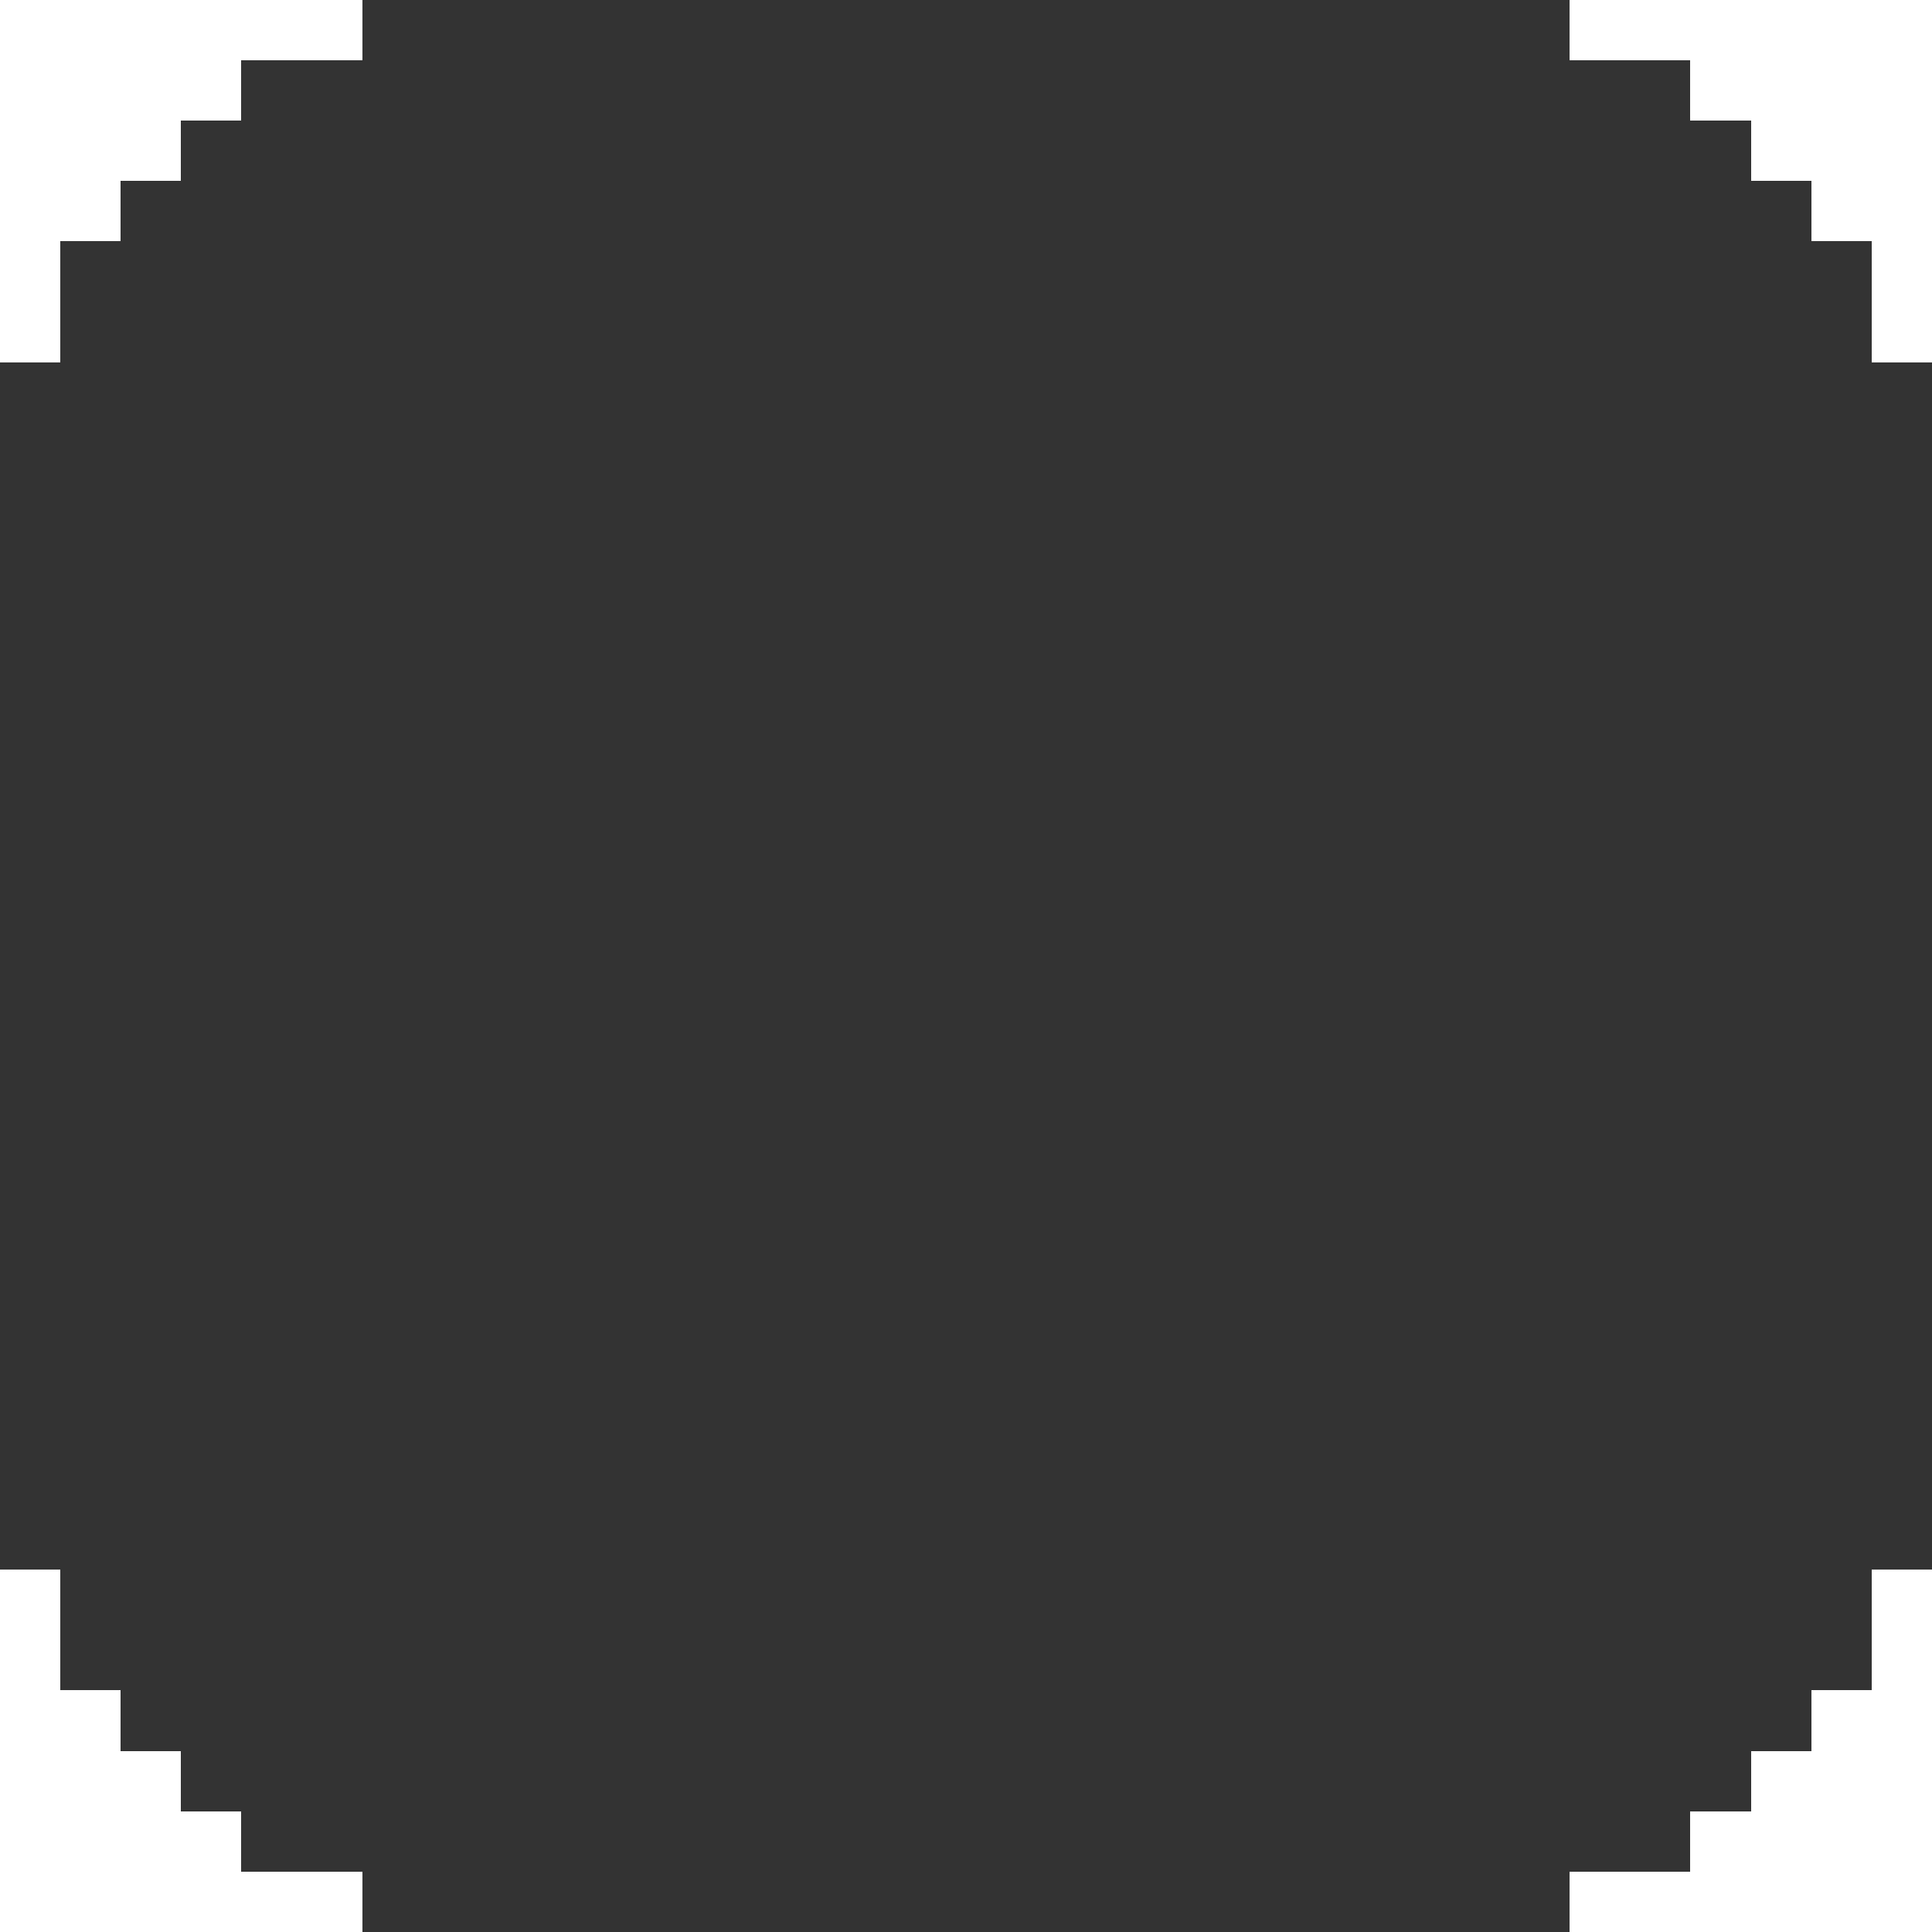
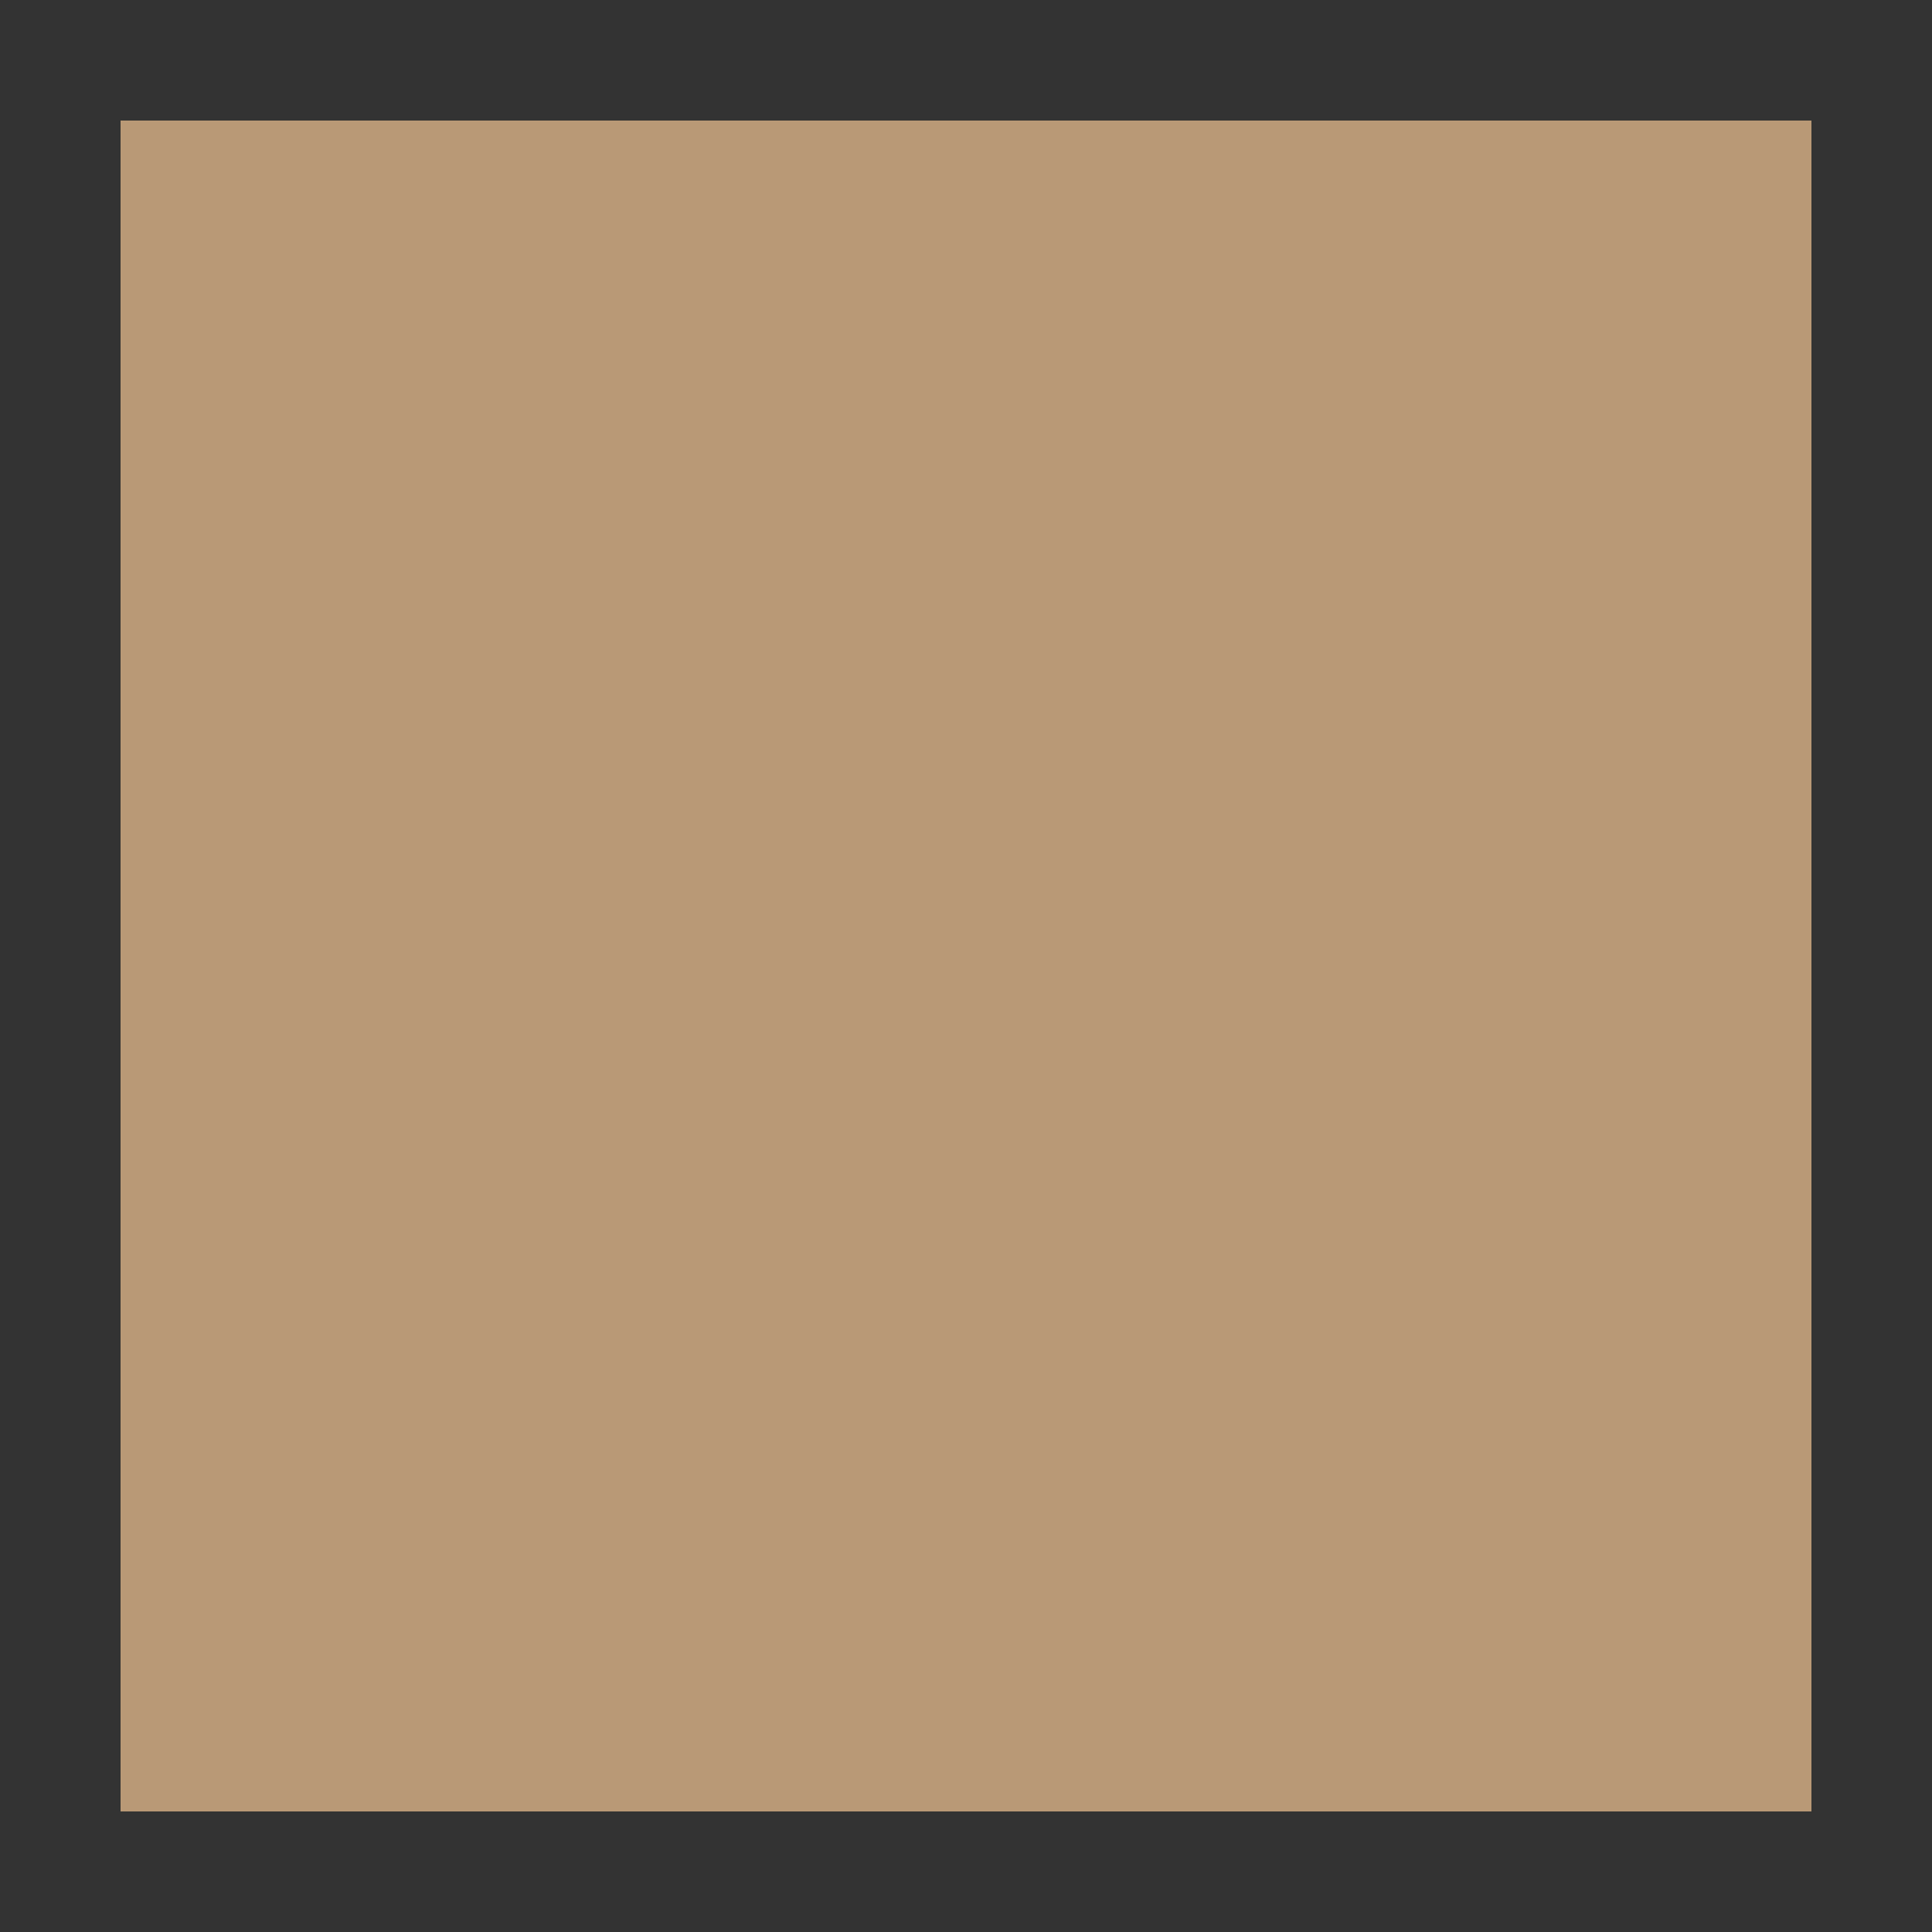
<svg xmlns="http://www.w3.org/2000/svg" version="1.1" width="32" height="32" shape-rendering="crispEdges">
-   <rect x="6" y="0" width="20" height="32" fill="#333333" />
-   <rect x="4" y="1" width="2" height="30" fill="#333333" />
-   <rect x="26" y="1" width="2" height="30" fill="#333333" />
-   <rect x="3" y="2" width="1" height="28" fill="#333333" />
-   <rect x="28" y="2" width="1" height="28" fill="#333333" />
-   <rect x="2" y="3" width="1" height="26" fill="#333333" />
-   <rect x="29" y="3" width="1" height="26" fill="#333333" />
-   <rect x="1" y="4" width="1" height="24" fill="#333333" />
-   <rect x="30" y="4" width="1" height="24" fill="#333333" />
-   <rect x="0" y="6" width="1" height="20" fill="#333333" />
-   <rect x="31" y="6" width="1" height="20" fill="#333333" />
+   <rect x="0" y="0" width="32" height="2" fill="#333333" />
+   <rect x="0" y="2" width="2" height="30" fill="#333333" />
+   <rect x="2" y="2" width="28" height="28" fill="#B99976" />
+   <rect x="30" y="2" width="2" height="30" fill="#333333" />
+   <rect x="2" y="30" width="28" height="2" fill="#333333" />
</svg>
